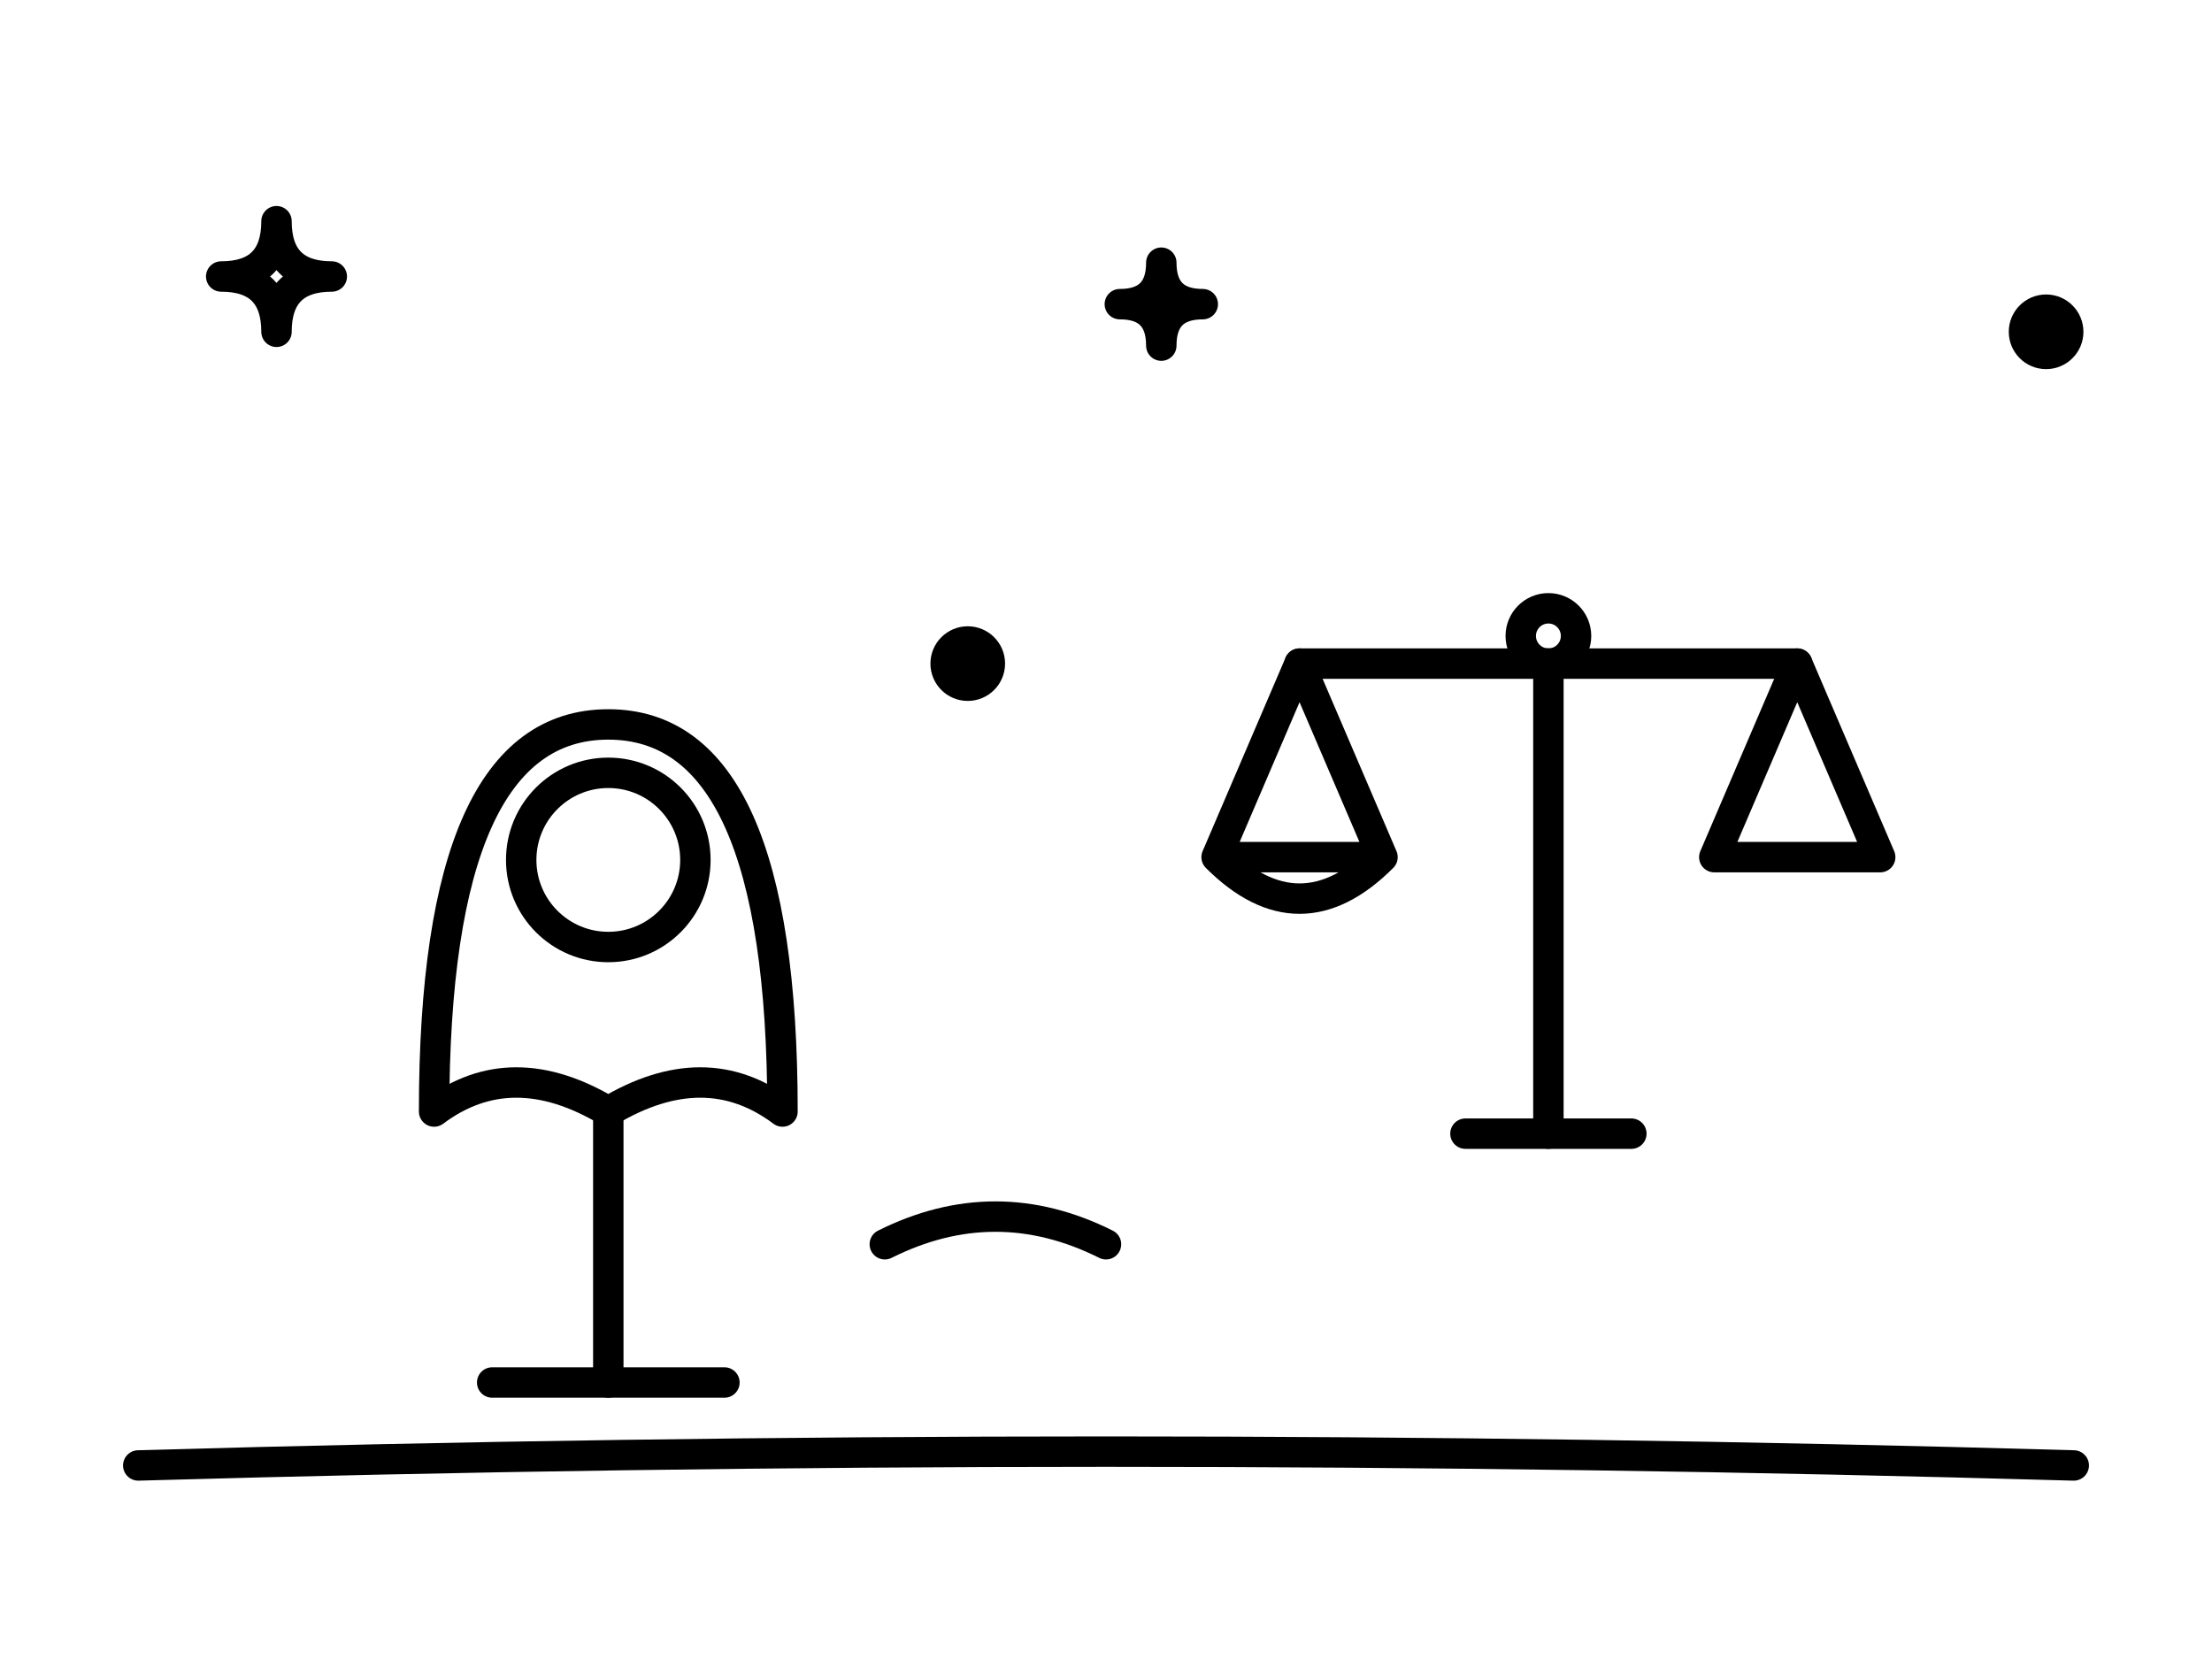
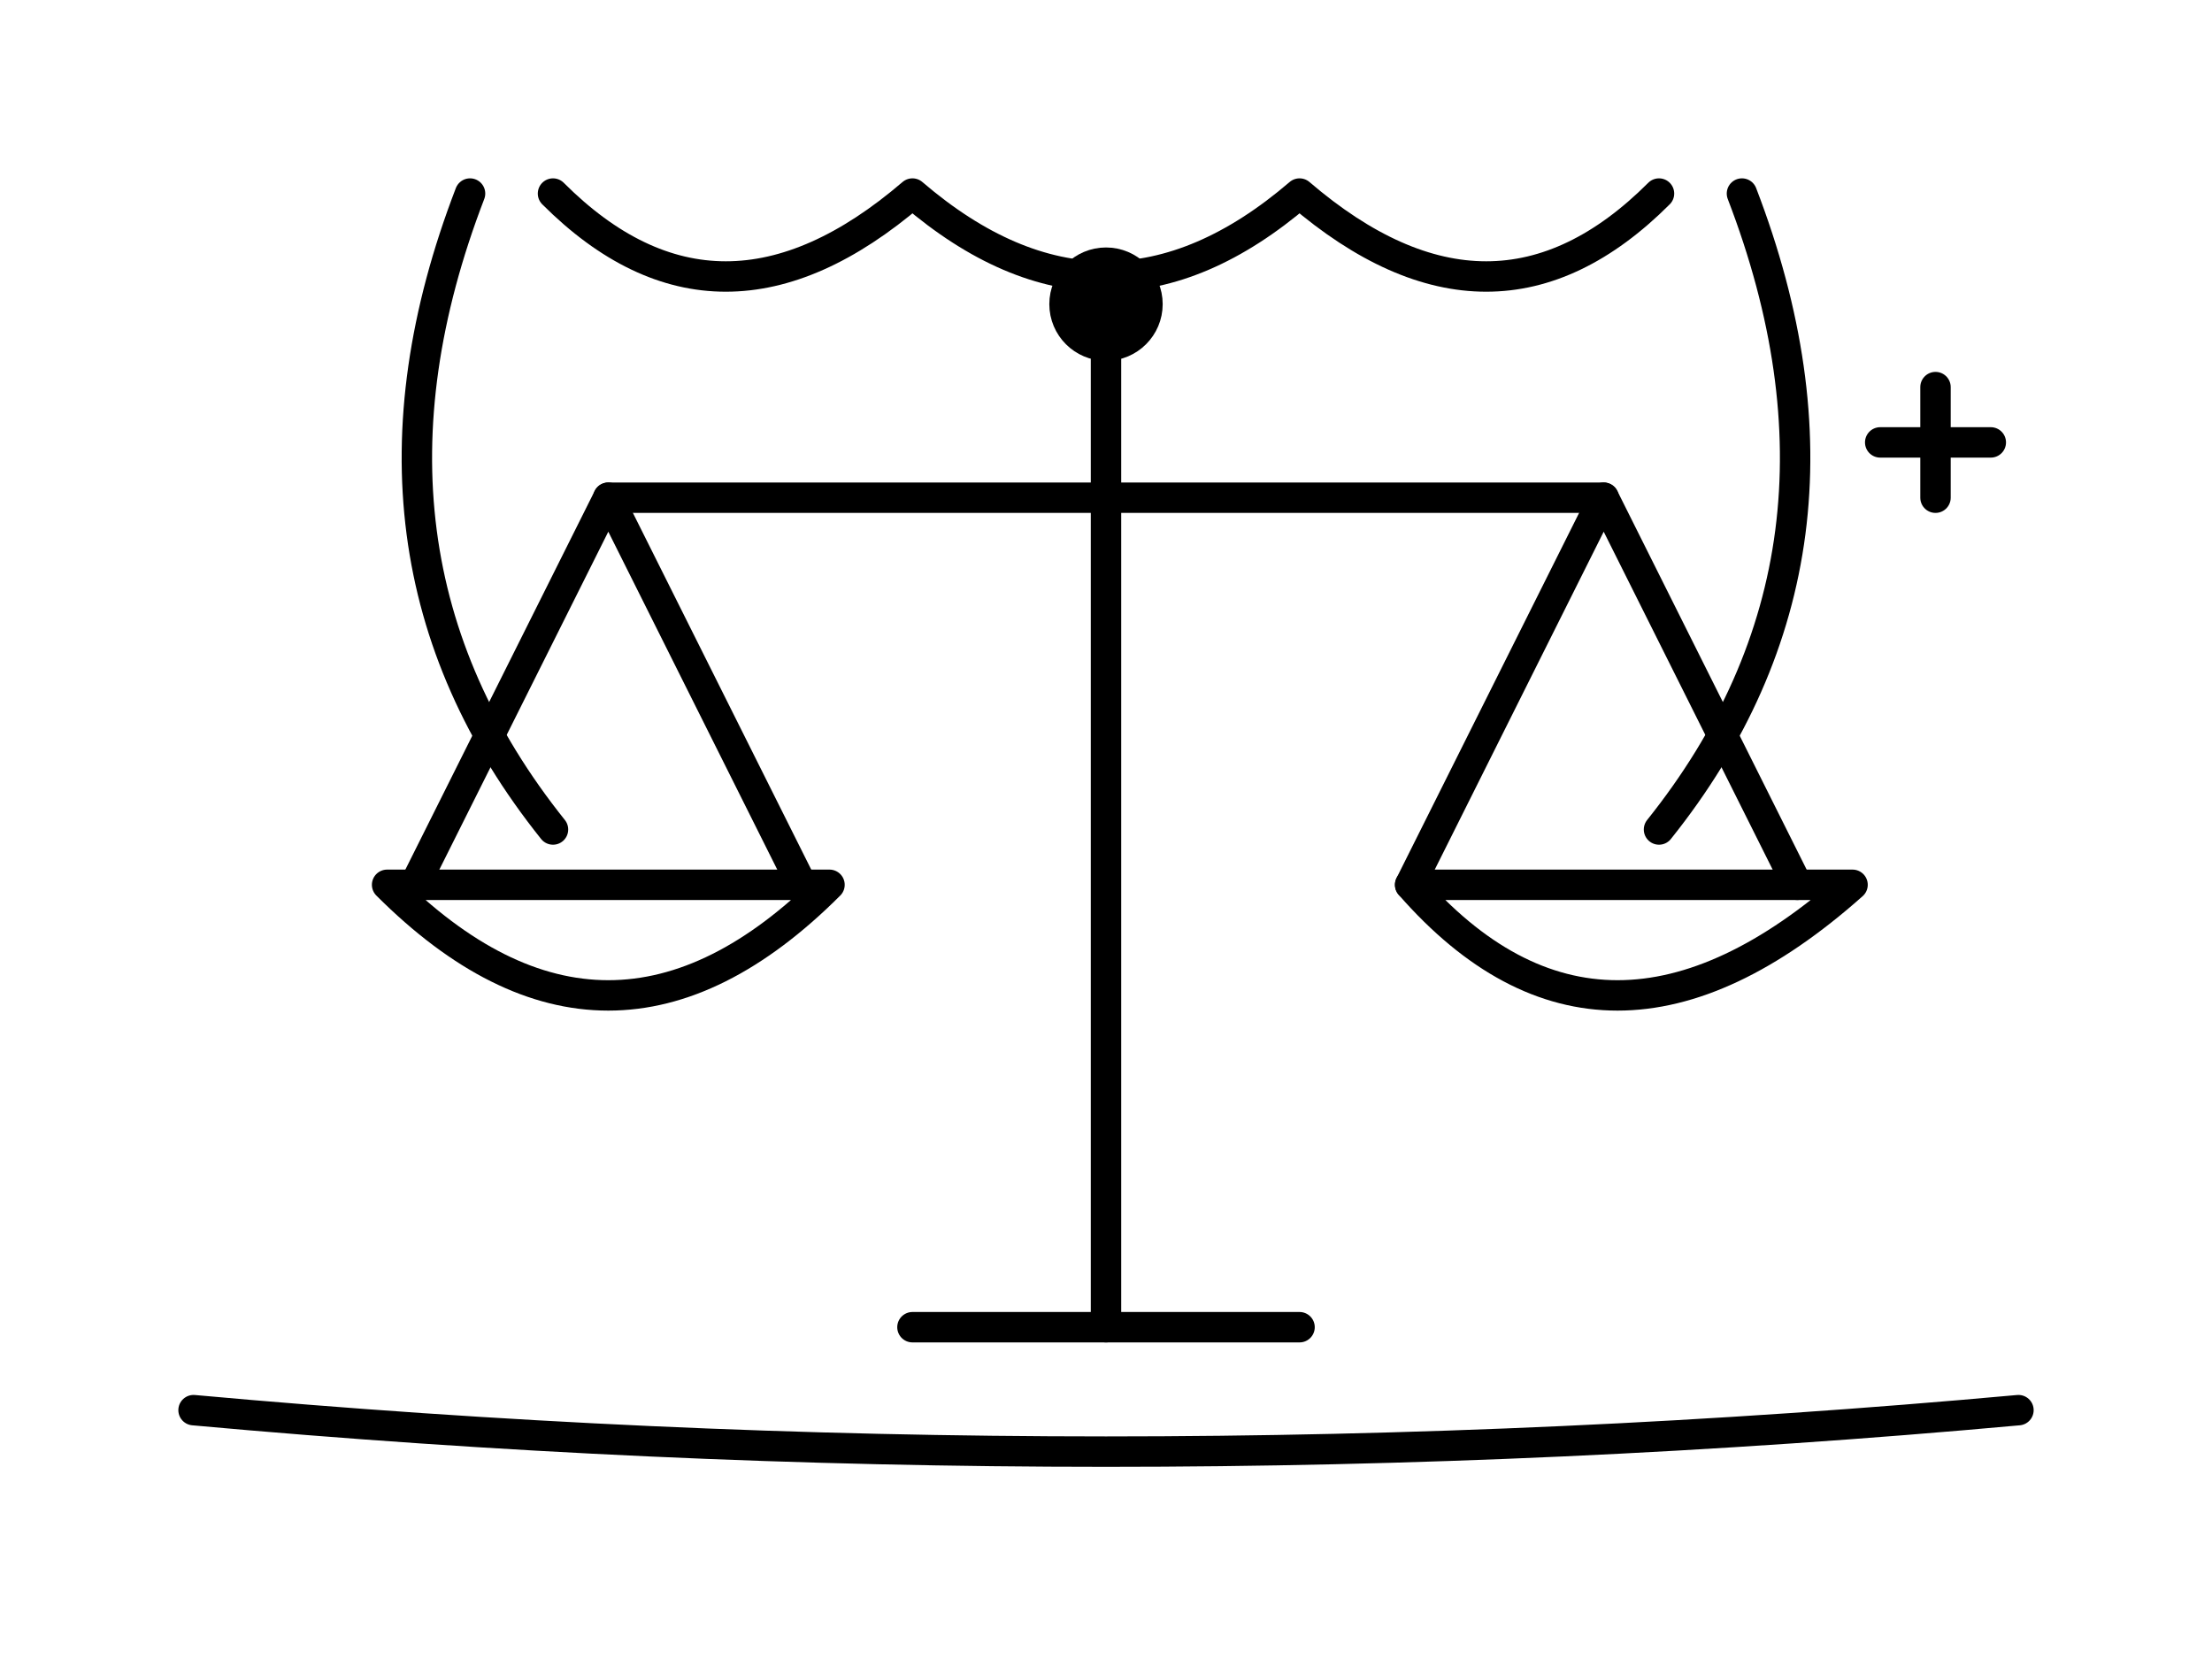
<svg xmlns="http://www.w3.org/2000/svg" viewBox="0 0 160 120" fill="none" stroke="#000" stroke-width="2.2" stroke-linecap="round" stroke-linejoin="round">
-   <path d="M37.7 62.2a6.3 6.3 0 1 0 12.6 0a6.3 6.3 0 1 0 -12.6 0" />
-   <path d="M31.4 80.4Q31.4 52.4 44 52.4Q56.6 52.4 56.6 80.4Q51 76.2 44 80.4Q37 76.2 31.4 80.4Z" />
-   <path d="M44 80.4L44 100" />
-   <path d="M35.6 100L52.4 100" />
-   <path d="M112 82L112 48" />
-   <path d="M106 82L118 82" />
-   <path d="M94 48L130 48" />
-   <path d="M110 46a2 2 0 1 0 4 0a2 2 0 1 0 -4 0" />
-   <path d="M88 62Q94 68 100 62ZM94 48L88 62L100 62L94 48" />
-   <path d="M130 48L124 62L136 62L130 48" />
-   <path d="M20 16Q20 20 24 20Q20 20 20 24Q20 20 16 20Q20 20 20 16Z" />
-   <path d="M84 19Q84 22 87 22Q84 22 84 25Q84 22 81 22Q84 22 84 19Z" />
-   <path fill="#000" d="M68.4 48a1.6 1.6 0 1 0 3.2 0a1.6 1.6 0 1 0 -3.2 0" />
-   <path fill="#000" d="M146.4 24a1.6 1.6 0 1 0 3.2 0a1.6 1.6 0 1 0 -3.2 0" />
-   <path d="M10 106Q80 104 150 106" />
-   <path d="M64 90Q72 86 80 90" />
+   <path d="M80 22 L80 96" />
+   <path d="M66 96 L94 96" />
+   <path d="M44 36 L116 36" />
+   <circle cx="80" cy="22" r="3" fill="#000" />
+   <path d="M44 36 L30 64 M44 36 L58 64 M116 36 L102 64 M116 36 L130 64" />
+   <path d="M28 64 L60 64 Q44 80 28 64" />
+   <path d="M102 64 L134 64 Q116 80 102 64" />
+   <path d="M40 14 Q52 26 66 14 Q80 26 94 14 Q108 26 120 14" />
+   <path d="M34 14 Q24 40 40 60" />
+   <path d="M126 14 Q136 40 120 60" />
+   <path d="M14 102 Q80 108 146 102" />
+   <path d="M140 28 L140 36 M136 32 L144 32" />
</svg>
